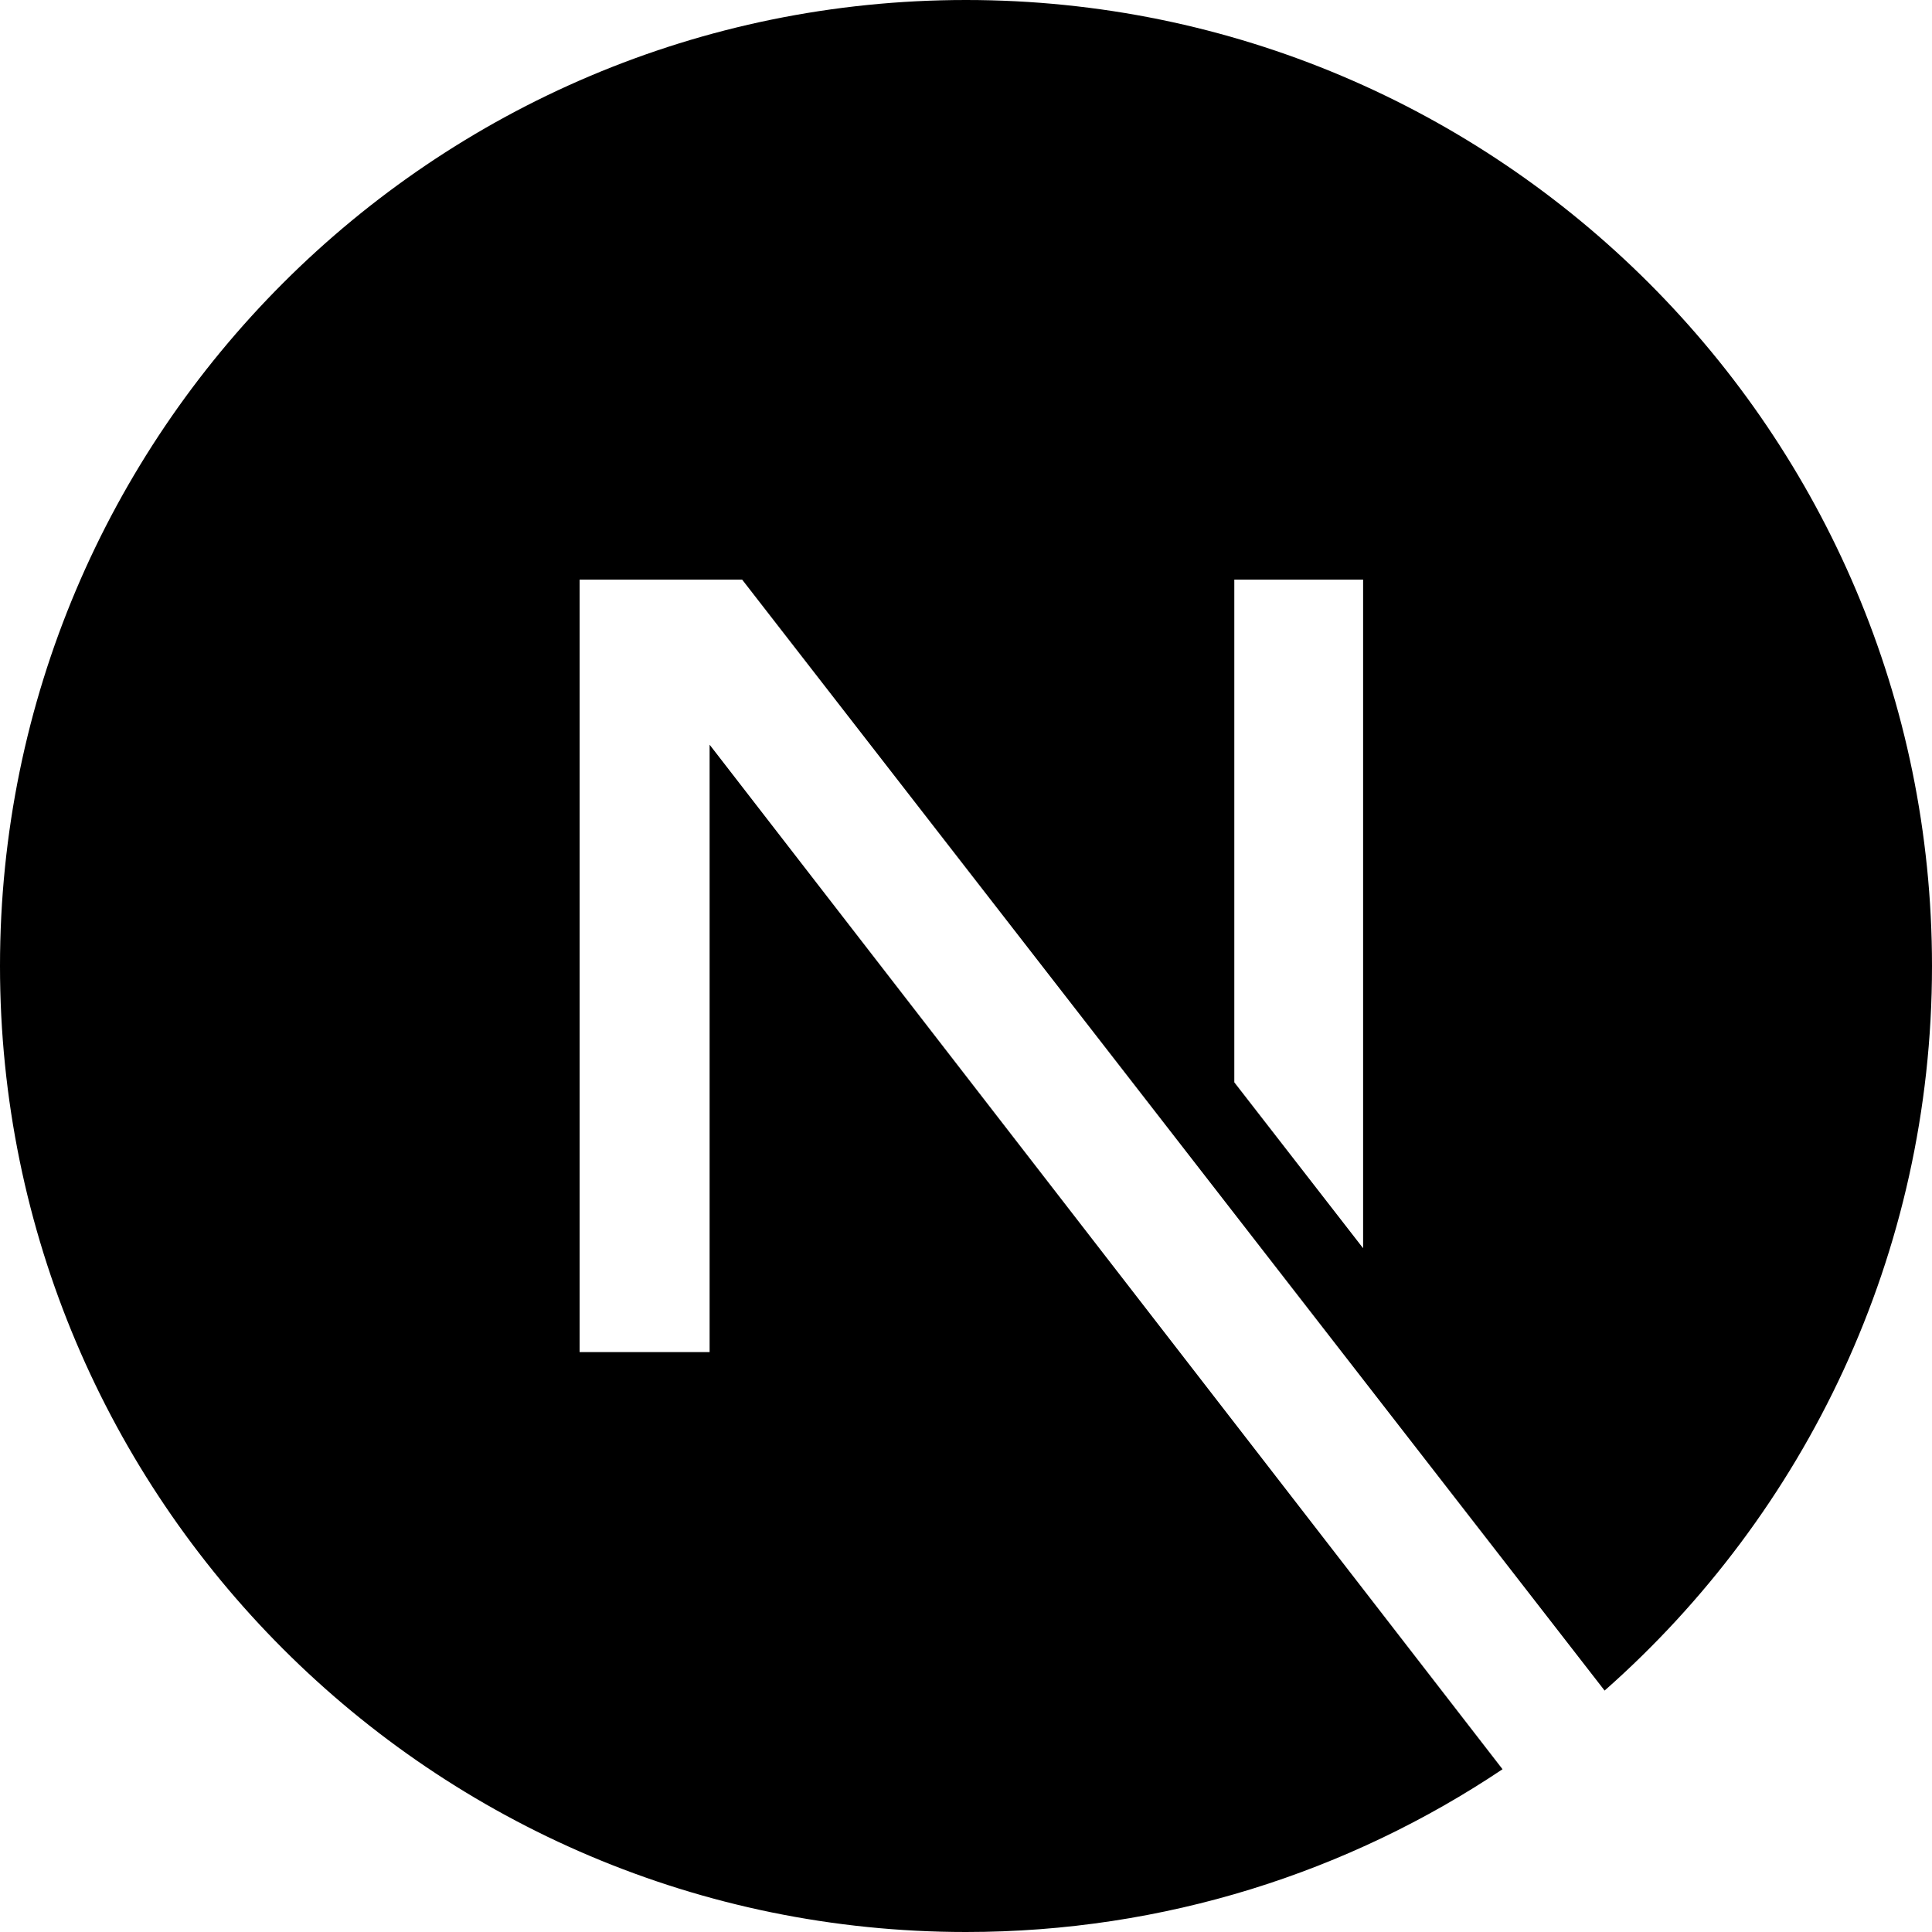
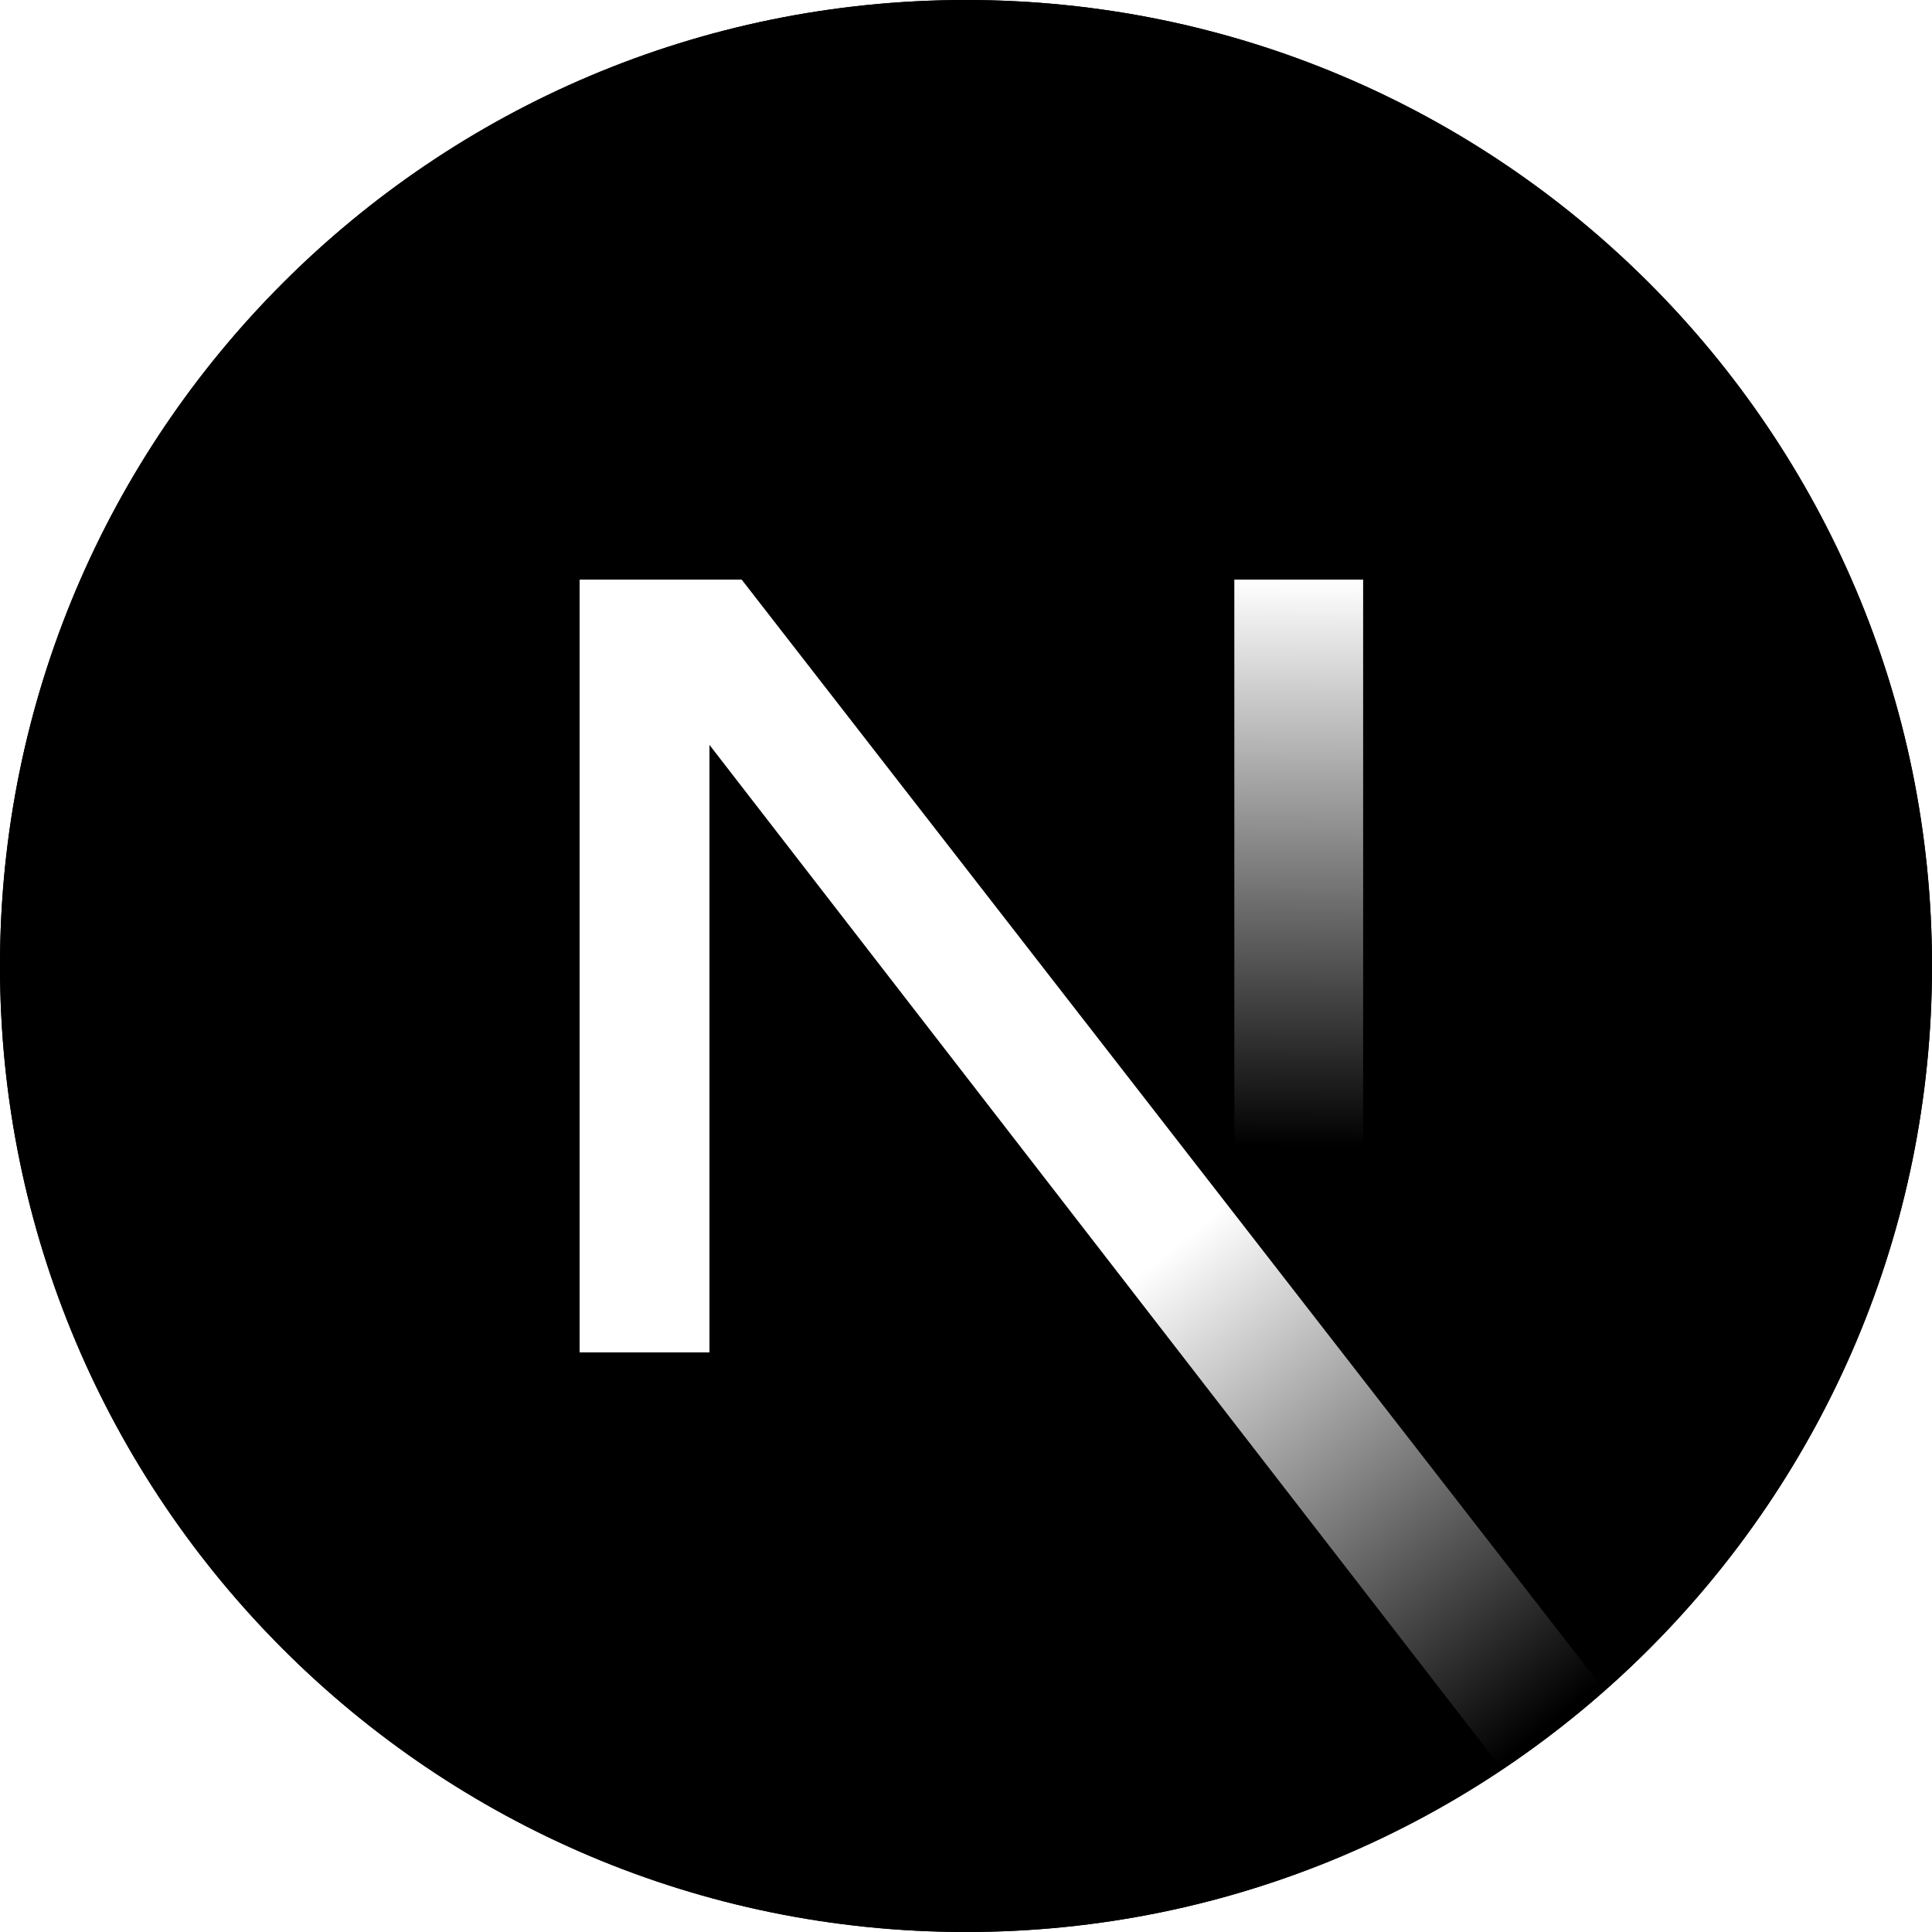
- <svg xmlns="http://www.w3.org/2000/svg" role="img" viewBox="0 0 24 24">
-   <path d="M18.665 21.978C16.758 23.255 14.465 24 12 24 5.377 24 0 18.623 0 12S5.377 0 12 0s12 5.377 12 12c0 3.583-1.574 6.801-4.067 9.001L9.219 7.2H7.2v9.596h1.615V9.251l9.85 12.727Zm-3.332-8.533 1.6 2.061V7.2h-1.6v6.245Z" />
+ <svg xmlns="http://www.w3.org/2000/svg" xml:space="preserve" viewBox="0 0 180 180">
+   <circle cx="90" cy="90" r="90" />
+   <circle cx="90" cy="90" r="90" />
+   <linearGradient id="a" x1="93.23" x2="128.73" y1="52.776" y2="8.776" gradientTransform="matrix(1 0 0 -1 0 182)" gradientUnits="userSpaceOnUse">
+     <stop offset="0" stop-color="#fff" />
+     <stop offset="1" stop-color="#fff" stop-opacity="0" />
+   </linearGradient>
+   <path d="M149.5 157.5 69.1 54H54v72h12.1V69.4l73.9 95.5c3.3-2.3 6.5-4.7 9.5-7.4" style="fill:url(#a)" />
+   <linearGradient id="b" x1="121.14" x2="120.94" y1="128.02" y2="75.147" gradientTransform="matrix(1 0 0 -1 0 182)" gradientUnits="userSpaceOnUse">
+     <stop offset="0" stop-color="#fff" />
+     <stop offset="1" stop-color="#fff" stop-opacity="0" />
+   </linearGradient>
+   <path fill="url(#b)" d="M115 54h12v72h-12z" />
</svg>
